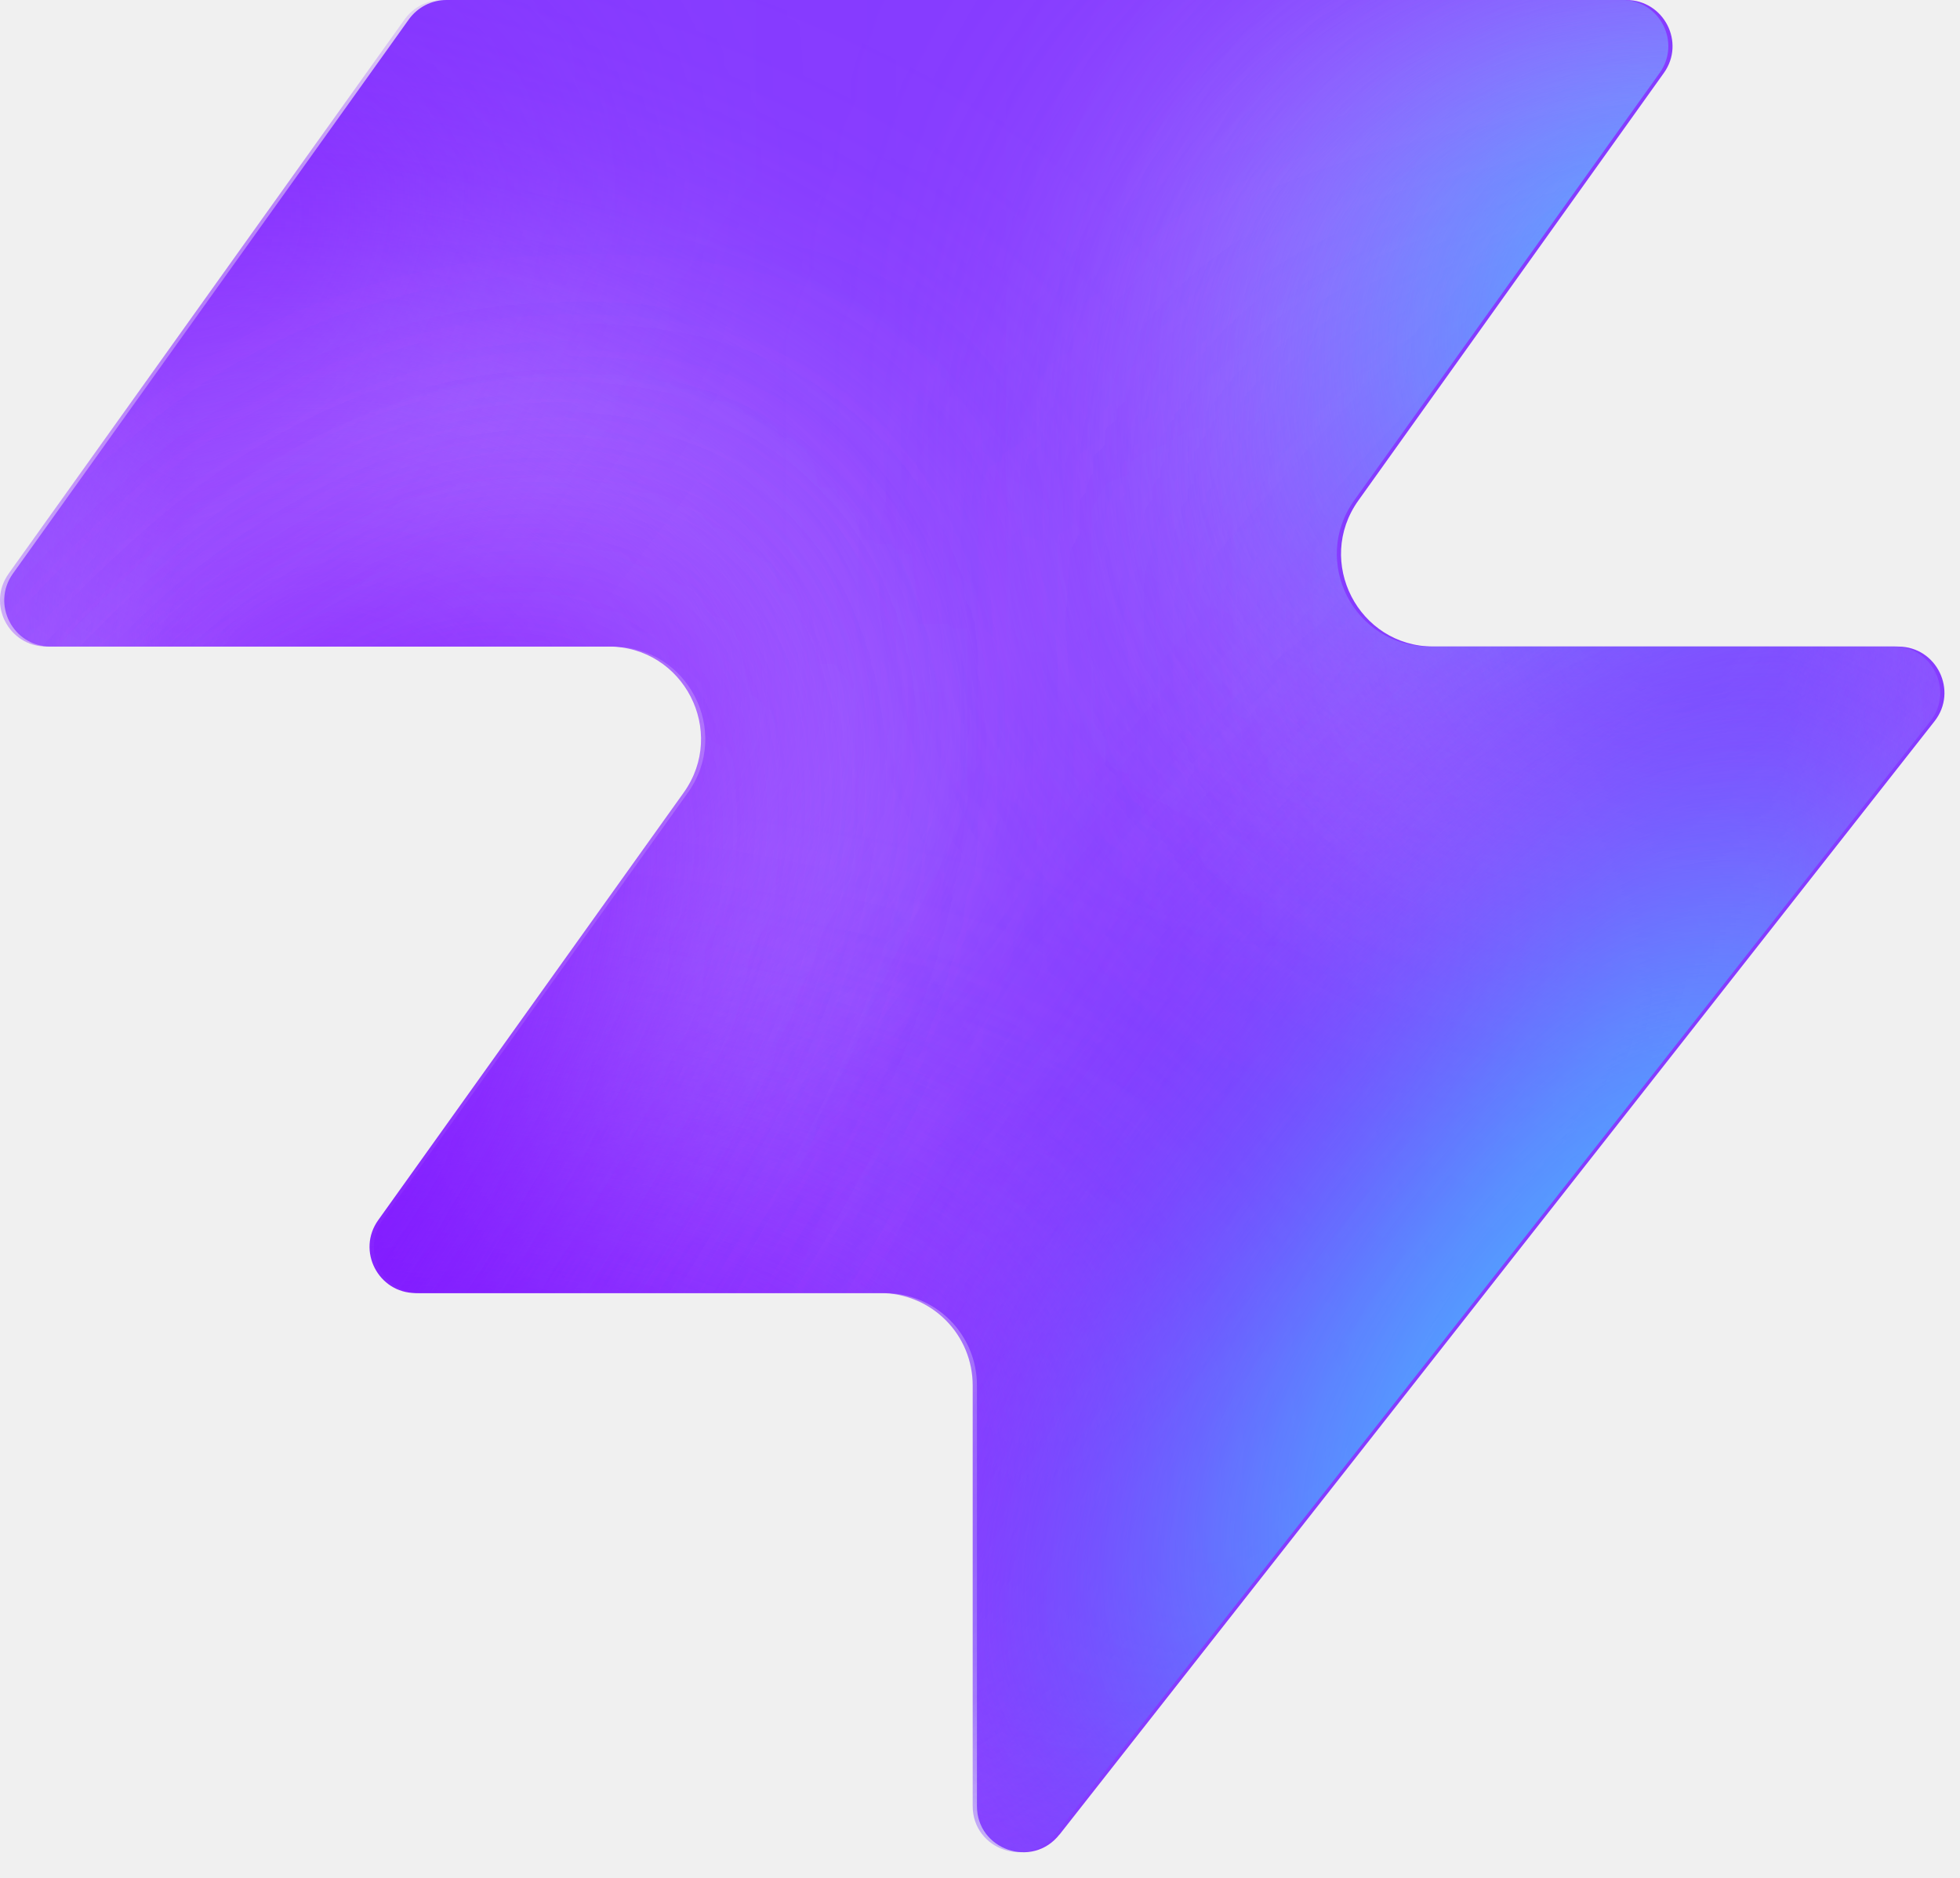
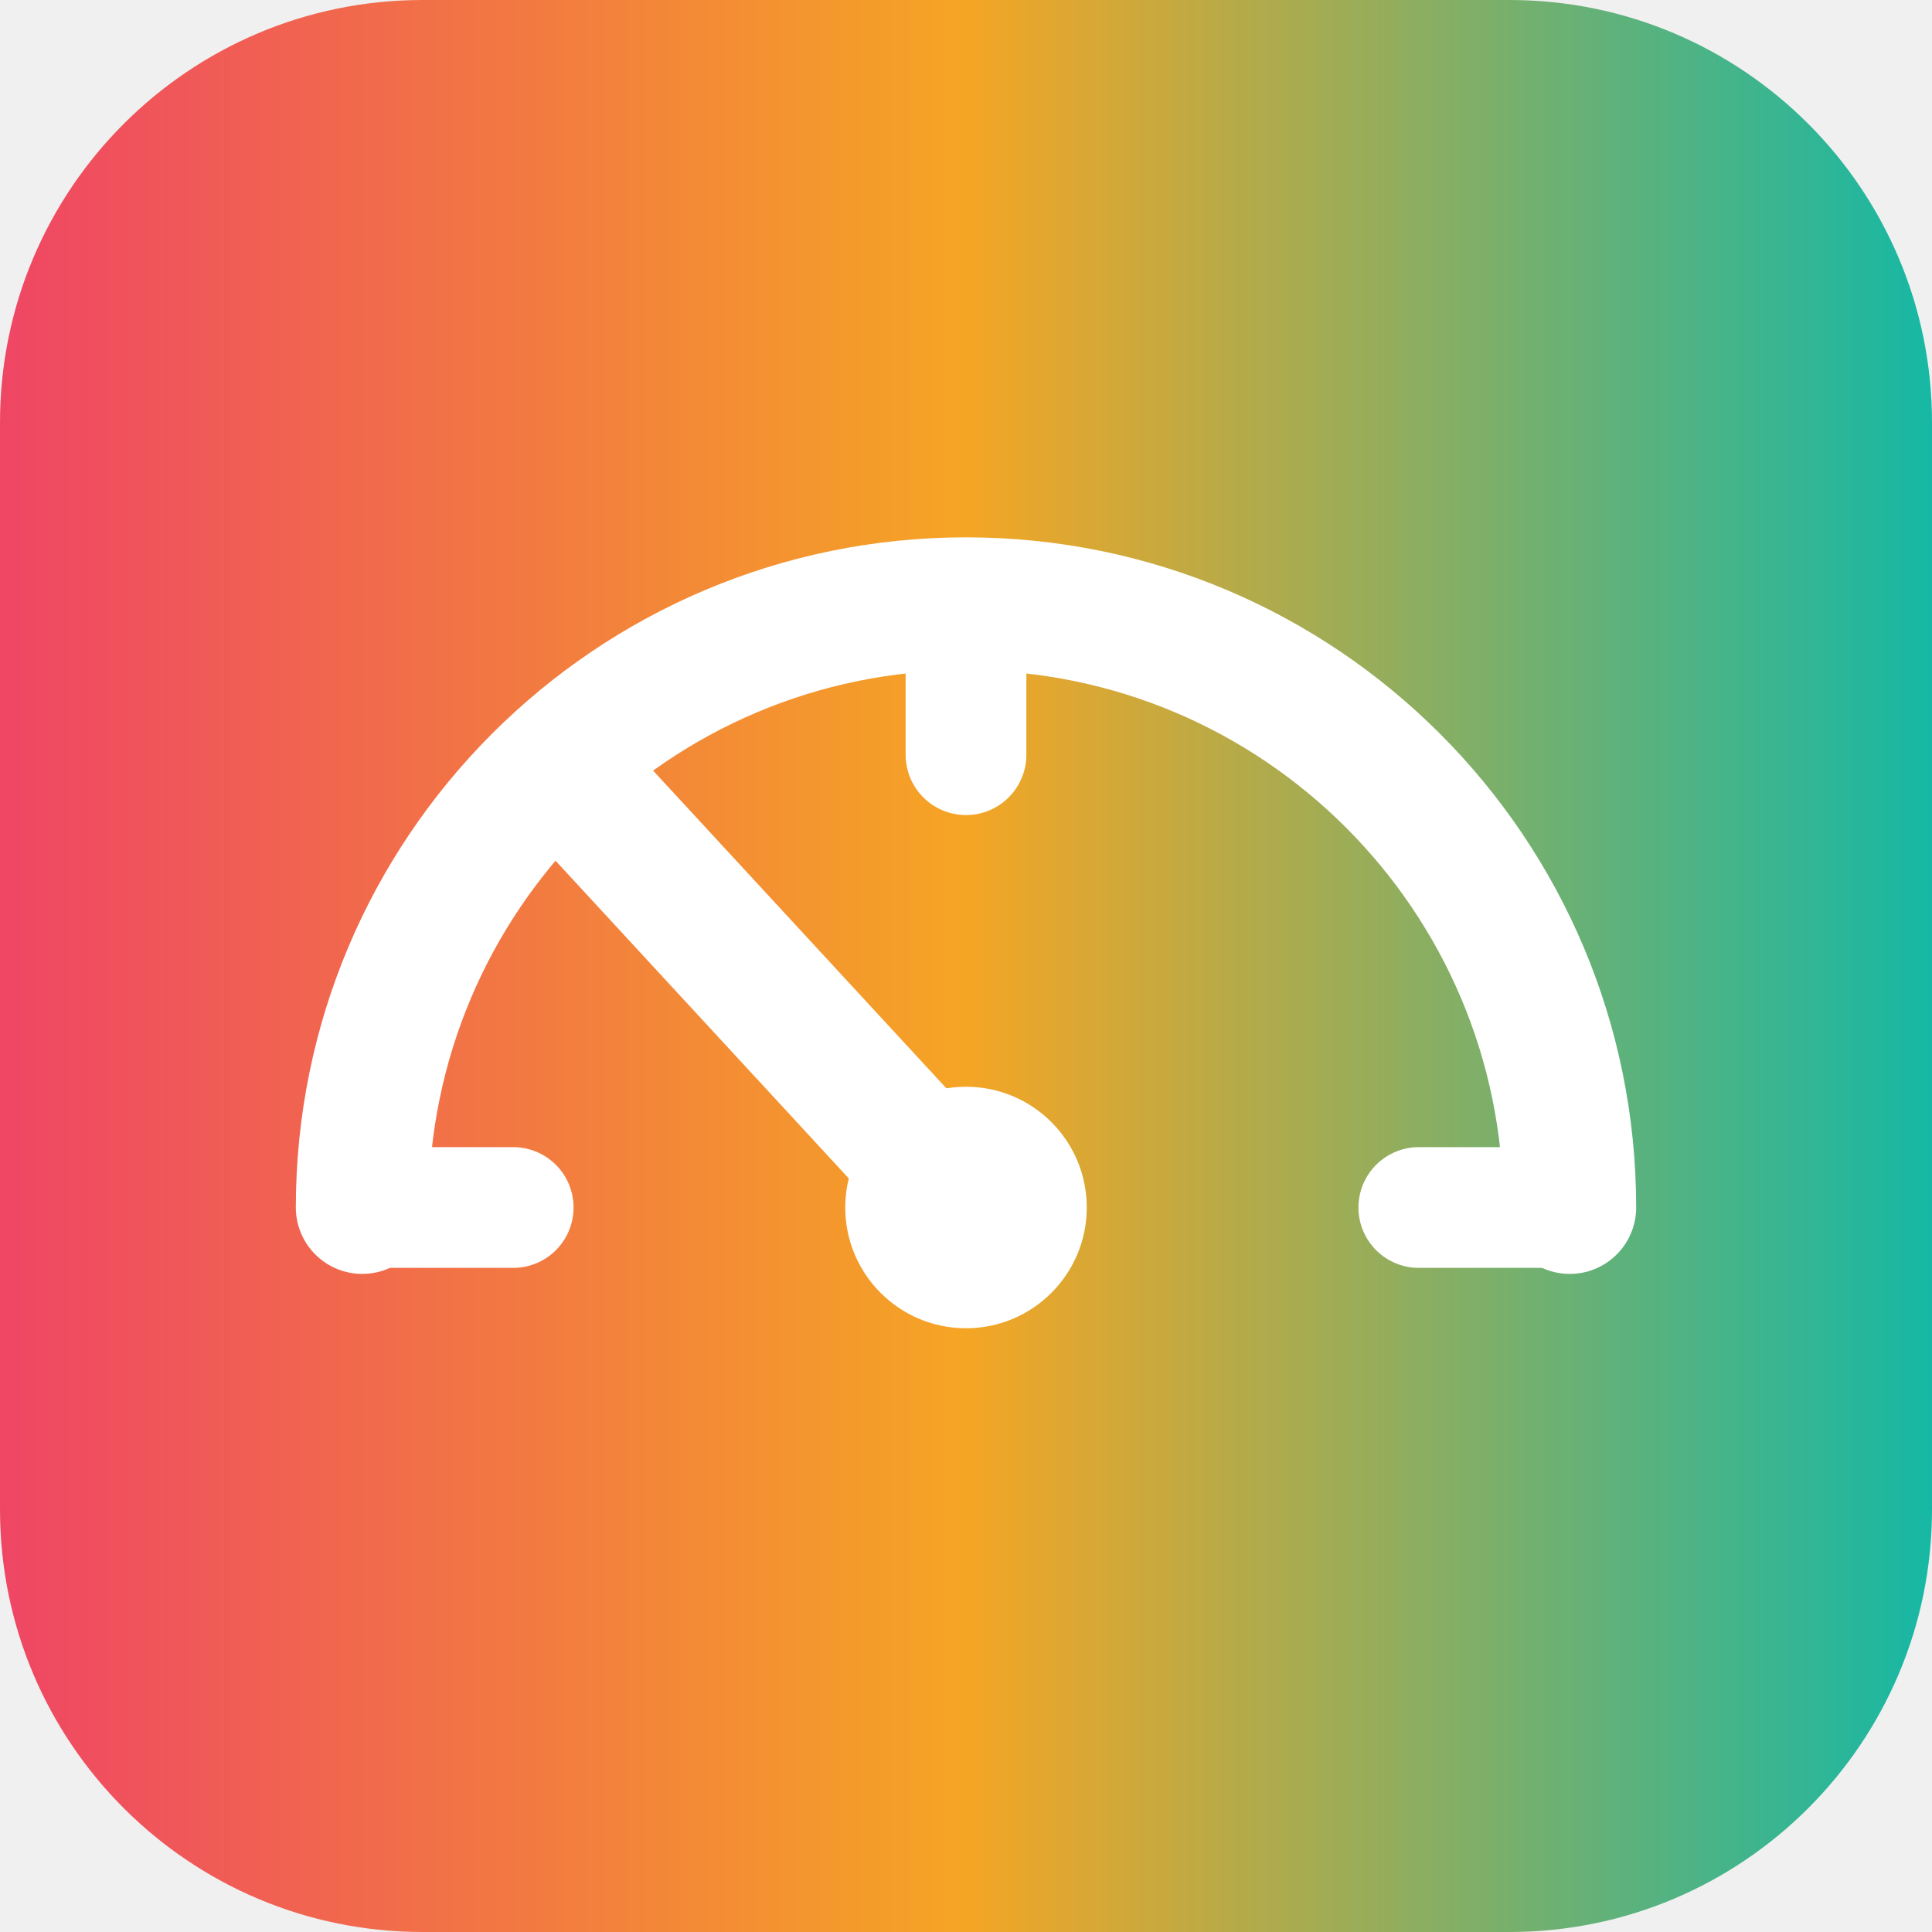
- <svg xmlns="http://www.w3.org/2000/svg" width="48" height="46" fill="none" viewBox="0 0 48 46">
-   <path fill="#863bff" d="M25.946 44.938c-.664.845-2.021.375-2.021-.698V33.937a2.26 2.26 0 0 0-2.262-2.262H10.287c-.92 0-1.456-1.04-.92-1.788l7.48-10.471c1.07-1.497 0-3.578-1.842-3.578H1.237c-.92 0-1.456-1.04-.92-1.788L10.013.474c.214-.297.556-.474.92-.474h28.894c.92 0 1.456 1.04.92 1.788l-7.48 10.471c-1.07 1.498 0 3.579 1.842 3.579h11.377c.943 0 1.473 1.088.89 1.83L25.947 44.94z" style="fill:#863bff;fill:color(display-p3 .525 .23 1);fill-opacity:1" />
-   <mask id="a" width="48" height="46" x="0" y="0" maskUnits="userSpaceOnUse" style="mask-type:alpha">
-     <path fill="#000" d="M25.842 44.938c-.664.844-2.021.375-2.021-.698V33.937a2.26 2.26 0 0 0-2.262-2.262H10.183c-.92 0-1.456-1.04-.92-1.788l7.48-10.471c1.07-1.498 0-3.579-1.842-3.579H1.133c-.92 0-1.456-1.04-.92-1.787L9.91.473c.214-.297.556-.474.92-.474h28.894c.92 0 1.456 1.04.92 1.788l-7.48 10.471c-1.07 1.498 0 3.578 1.842 3.578h11.377c.943 0 1.473 1.088.89 1.832L25.843 44.94z" style="fill:#000;fill-opacity:1" />
-   </mask>
-   <g mask="url(#a)">
-     <g filter="url(#b)">
-       <ellipse cx="5.508" cy="14.704" fill="#ede6ff" rx="5.508" ry="14.704" style="fill:#ede6ff;fill:color(display-p3 .927 .903 1);fill-opacity:1" transform="matrix(.00324 1 1 -.00324 -4.47 31.516)" />
-     </g>
-     <g filter="url(#c)">
-       <ellipse cx="10.399" cy="29.851" fill="#ede6ff" rx="10.399" ry="29.851" style="fill:#ede6ff;fill:color(display-p3 .927 .903 1);fill-opacity:1" transform="matrix(.00324 1 1 -.00324 -39.328 7.883)" />
-     </g>
-     <g filter="url(#d)">
-       <ellipse cx="5.508" cy="30.487" fill="#7e14ff" rx="5.508" ry="30.487" style="fill:#7e14ff;fill:color(display-p3 .492 .077 1);fill-opacity:1" transform="rotate(89.814 -25.913 -14.639)scale(1 -1)" />
-     </g>
-     <g filter="url(#e)">
-       <ellipse cx="5.508" cy="30.599" fill="#7e14ff" rx="5.508" ry="30.599" style="fill:#7e14ff;fill:color(display-p3 .492 .077 1);fill-opacity:1" transform="rotate(89.814 -32.644 -3.334)scale(1 -1)" />
-     </g>
-     <g filter="url(#f)">
-       <ellipse cx="5.508" cy="30.599" fill="#7e14ff" rx="5.508" ry="30.599" style="fill:#7e14ff;fill:color(display-p3 .492 .077 1);fill-opacity:1" transform="matrix(.00324 1 1 -.00324 -34.34 30.47)" />
-     </g>
-     <g filter="url(#g)">
-       <ellipse cx="14.072" cy="22.078" fill="#ede6ff" rx="14.072" ry="22.078" style="fill:#ede6ff;fill:color(display-p3 .927 .903 1);fill-opacity:1" transform="rotate(93.35 24.506 48.493)scale(-1 1)" />
-     </g>
-     <g filter="url(#h)">
-       <ellipse cx="3.47" cy="21.501" fill="#7e14ff" rx="3.47" ry="21.501" style="fill:#7e14ff;fill:color(display-p3 .492 .077 1);fill-opacity:1" transform="rotate(89.009 28.708 47.59)scale(-1 1)" />
-     </g>
-     <g filter="url(#i)">
-       <ellipse cx="3.47" cy="21.501" fill="#7e14ff" rx="3.47" ry="21.501" style="fill:#7e14ff;fill:color(display-p3 .492 .077 1);fill-opacity:1" transform="rotate(89.009 28.708 47.59)scale(-1 1)" />
-     </g>
-     <g filter="url(#j)">
-       <ellipse cx=".387" cy="8.972" fill="#7e14ff" rx="4.407" ry="29.108" style="fill:#7e14ff;fill:color(display-p3 .492 .077 1);fill-opacity:1" transform="rotate(39.51 .387 8.972)" />
-     </g>
-     <g filter="url(#k)">
-       <ellipse cx="47.523" cy="-6.092" fill="#7e14ff" rx="4.407" ry="29.108" style="fill:#7e14ff;fill:color(display-p3 .492 .077 1);fill-opacity:1" transform="rotate(37.892 47.523 -6.092)" />
-     </g>
-     <g filter="url(#l)">
-       <ellipse cx="41.412" cy="6.333" fill="#47bfff" rx="5.971" ry="9.665" style="fill:#47bfff;fill:color(display-p3 .28 .748 1);fill-opacity:1" transform="rotate(37.892 41.412 6.333)" />
-     </g>
-     <g filter="url(#m)">
-       <ellipse cx="-1.879" cy="38.332" fill="#7e14ff" rx="4.407" ry="29.108" style="fill:#7e14ff;fill:color(display-p3 .492 .077 1);fill-opacity:1" transform="rotate(37.892 -1.88 38.332)" />
-     </g>
-     <g filter="url(#n)">
-       <ellipse cx="-1.879" cy="38.332" fill="#7e14ff" rx="4.407" ry="29.108" style="fill:#7e14ff;fill:color(display-p3 .492 .077 1);fill-opacity:1" transform="rotate(37.892 -1.88 38.332)" />
-     </g>
-     <g filter="url(#o)">
-       <ellipse cx="35.651" cy="29.907" fill="#7e14ff" rx="4.407" ry="29.108" style="fill:#7e14ff;fill:color(display-p3 .492 .077 1);fill-opacity:1" transform="rotate(37.892 35.651 29.907)" />
-     </g>
-     <g filter="url(#p)">
-       <ellipse cx="38.418" cy="32.4" fill="#47bfff" rx="5.971" ry="15.297" style="fill:#47bfff;fill:color(display-p3 .28 .748 1);fill-opacity:1" transform="rotate(37.892 38.418 32.4)" />
-     </g>
+ <svg xmlns="http://www.w3.org/2000/svg" viewBox="0 0 32 32" width="32" height="32">
+   <defs>
+     <linearGradient id="grad" x1="0%" y1="0%" x2="100%" y2="0%">
+       <stop offset="0%" stop-color="#ef4565" />
+       <stop offset="50%" stop-color="#f5a524" />
+       <stop offset="100%" stop-color="#14b8a6" />
+     </linearGradient>
+   </defs>
+   <rect width="32" height="32" rx="7" ry="7" fill="url(#grad)" />
+   <g stroke="white" stroke-linecap="round" stroke-linejoin="round" fill="none">
+     <path d="M 6 20 A 10 10 0 0 1 26 20" stroke-width="2.2" />
+     <line x1="16" y1="10" x2="16" y2="12.5" stroke-width="2" />
+     <line x1="6" y1="20" x2="8.5" y2="20" stroke-width="2" />
+     <line x1="26" y1="20" x2="23.5" y2="20" stroke-width="2" />
+     <line x1="16" y1="20" x2="10" y2="13.5" stroke-width="2.2" />
  </g>
-   <defs>
-     <filter id="b" width="60.045" height="41.654" x="-19.77" y="16.149" color-interpolation-filters="sRGB" filterUnits="userSpaceOnUse">
-       <feFlood flood-opacity="0" result="BackgroundImageFix" />
-       <feBlend in="SourceGraphic" in2="BackgroundImageFix" result="shape" />
-       <feGaussianBlur result="effect1_foregroundBlur_2002_17158" stdDeviation="7.659" />
-     </filter>
-     <filter id="c" width="90.34" height="51.437" x="-54.613" y="-7.533" color-interpolation-filters="sRGB" filterUnits="userSpaceOnUse">
-       <feFlood flood-opacity="0" result="BackgroundImageFix" />
-       <feBlend in="SourceGraphic" in2="BackgroundImageFix" result="shape" />
-       <feGaussianBlur result="effect1_foregroundBlur_2002_17158" stdDeviation="7.659" />
-     </filter>
-     <filter id="d" width="79.355" height="29.4" x="-49.64" y="2.03" color-interpolation-filters="sRGB" filterUnits="userSpaceOnUse">
-       <feFlood flood-opacity="0" result="BackgroundImageFix" />
-       <feBlend in="SourceGraphic" in2="BackgroundImageFix" result="shape" />
-       <feGaussianBlur result="effect1_foregroundBlur_2002_17158" stdDeviation="4.596" />
-     </filter>
-     <filter id="e" width="79.579" height="29.4" x="-45.045" y="20.029" color-interpolation-filters="sRGB" filterUnits="userSpaceOnUse">
-       <feFlood flood-opacity="0" result="BackgroundImageFix" />
-       <feBlend in="SourceGraphic" in2="BackgroundImageFix" result="shape" />
-       <feGaussianBlur result="effect1_foregroundBlur_2002_17158" stdDeviation="4.596" />
-     </filter>
-     <filter id="f" width="79.579" height="29.4" x="-43.513" y="21.178" color-interpolation-filters="sRGB" filterUnits="userSpaceOnUse">
-       <feFlood flood-opacity="0" result="BackgroundImageFix" />
-       <feBlend in="SourceGraphic" in2="BackgroundImageFix" result="shape" />
-       <feGaussianBlur result="effect1_foregroundBlur_2002_17158" stdDeviation="4.596" />
-     </filter>
-     <filter id="g" width="74.749" height="58.852" x="15.756" y="-17.901" color-interpolation-filters="sRGB" filterUnits="userSpaceOnUse">
-       <feFlood flood-opacity="0" result="BackgroundImageFix" />
-       <feBlend in="SourceGraphic" in2="BackgroundImageFix" result="shape" />
-       <feGaussianBlur result="effect1_foregroundBlur_2002_17158" stdDeviation="7.659" />
-     </filter>
-     <filter id="h" width="61.377" height="25.362" x="23.548" y="2.284" color-interpolation-filters="sRGB" filterUnits="userSpaceOnUse">
-       <feFlood flood-opacity="0" result="BackgroundImageFix" />
-       <feBlend in="SourceGraphic" in2="BackgroundImageFix" result="shape" />
-       <feGaussianBlur result="effect1_foregroundBlur_2002_17158" stdDeviation="4.596" />
-     </filter>
-     <filter id="i" width="61.377" height="25.362" x="23.548" y="2.284" color-interpolation-filters="sRGB" filterUnits="userSpaceOnUse">
-       <feFlood flood-opacity="0" result="BackgroundImageFix" />
-       <feBlend in="SourceGraphic" in2="BackgroundImageFix" result="shape" />
-       <feGaussianBlur result="effect1_foregroundBlur_2002_17158" stdDeviation="4.596" />
-     </filter>
-     <filter id="j" width="56.045" height="63.649" x="-27.636" y="-22.853" color-interpolation-filters="sRGB" filterUnits="userSpaceOnUse">
-       <feFlood flood-opacity="0" result="BackgroundImageFix" />
-       <feBlend in="SourceGraphic" in2="BackgroundImageFix" result="shape" />
-       <feGaussianBlur result="effect1_foregroundBlur_2002_17158" stdDeviation="4.596" />
-     </filter>
-     <filter id="k" width="54.814" height="64.646" x="20.116" y="-38.415" color-interpolation-filters="sRGB" filterUnits="userSpaceOnUse">
-       <feFlood flood-opacity="0" result="BackgroundImageFix" />
-       <feBlend in="SourceGraphic" in2="BackgroundImageFix" result="shape" />
-       <feGaussianBlur result="effect1_foregroundBlur_2002_17158" stdDeviation="4.596" />
-     </filter>
-     <filter id="l" width="33.541" height="35.313" x="24.641" y="-11.323" color-interpolation-filters="sRGB" filterUnits="userSpaceOnUse">
-       <feFlood flood-opacity="0" result="BackgroundImageFix" />
-       <feBlend in="SourceGraphic" in2="BackgroundImageFix" result="shape" />
-       <feGaussianBlur result="effect1_foregroundBlur_2002_17158" stdDeviation="4.596" />
-     </filter>
-     <filter id="m" width="54.814" height="64.646" x="-29.286" y="6.009" color-interpolation-filters="sRGB" filterUnits="userSpaceOnUse">
-       <feFlood flood-opacity="0" result="BackgroundImageFix" />
-       <feBlend in="SourceGraphic" in2="BackgroundImageFix" result="shape" />
-       <feGaussianBlur result="effect1_foregroundBlur_2002_17158" stdDeviation="4.596" />
-     </filter>
-     <filter id="n" width="54.814" height="64.646" x="-29.286" y="6.009" color-interpolation-filters="sRGB" filterUnits="userSpaceOnUse">
-       <feFlood flood-opacity="0" result="BackgroundImageFix" />
-       <feBlend in="SourceGraphic" in2="BackgroundImageFix" result="shape" />
-       <feGaussianBlur result="effect1_foregroundBlur_2002_17158" stdDeviation="4.596" />
-     </filter>
-     <filter id="o" width="54.814" height="64.646" x="8.244" y="-2.416" color-interpolation-filters="sRGB" filterUnits="userSpaceOnUse">
-       <feFlood flood-opacity="0" result="BackgroundImageFix" />
-       <feBlend in="SourceGraphic" in2="BackgroundImageFix" result="shape" />
-       <feGaussianBlur result="effect1_foregroundBlur_2002_17158" stdDeviation="4.596" />
-     </filter>
-     <filter id="p" width="39.409" height="43.623" x="18.713" y="10.588" color-interpolation-filters="sRGB" filterUnits="userSpaceOnUse">
-       <feFlood flood-opacity="0" result="BackgroundImageFix" />
-       <feBlend in="SourceGraphic" in2="BackgroundImageFix" result="shape" />
-       <feGaussianBlur result="effect1_foregroundBlur_2002_17158" stdDeviation="4.596" />
-     </filter>
-   </defs>
+   <circle cx="16" cy="20" r="2" fill="white" />
</svg>
